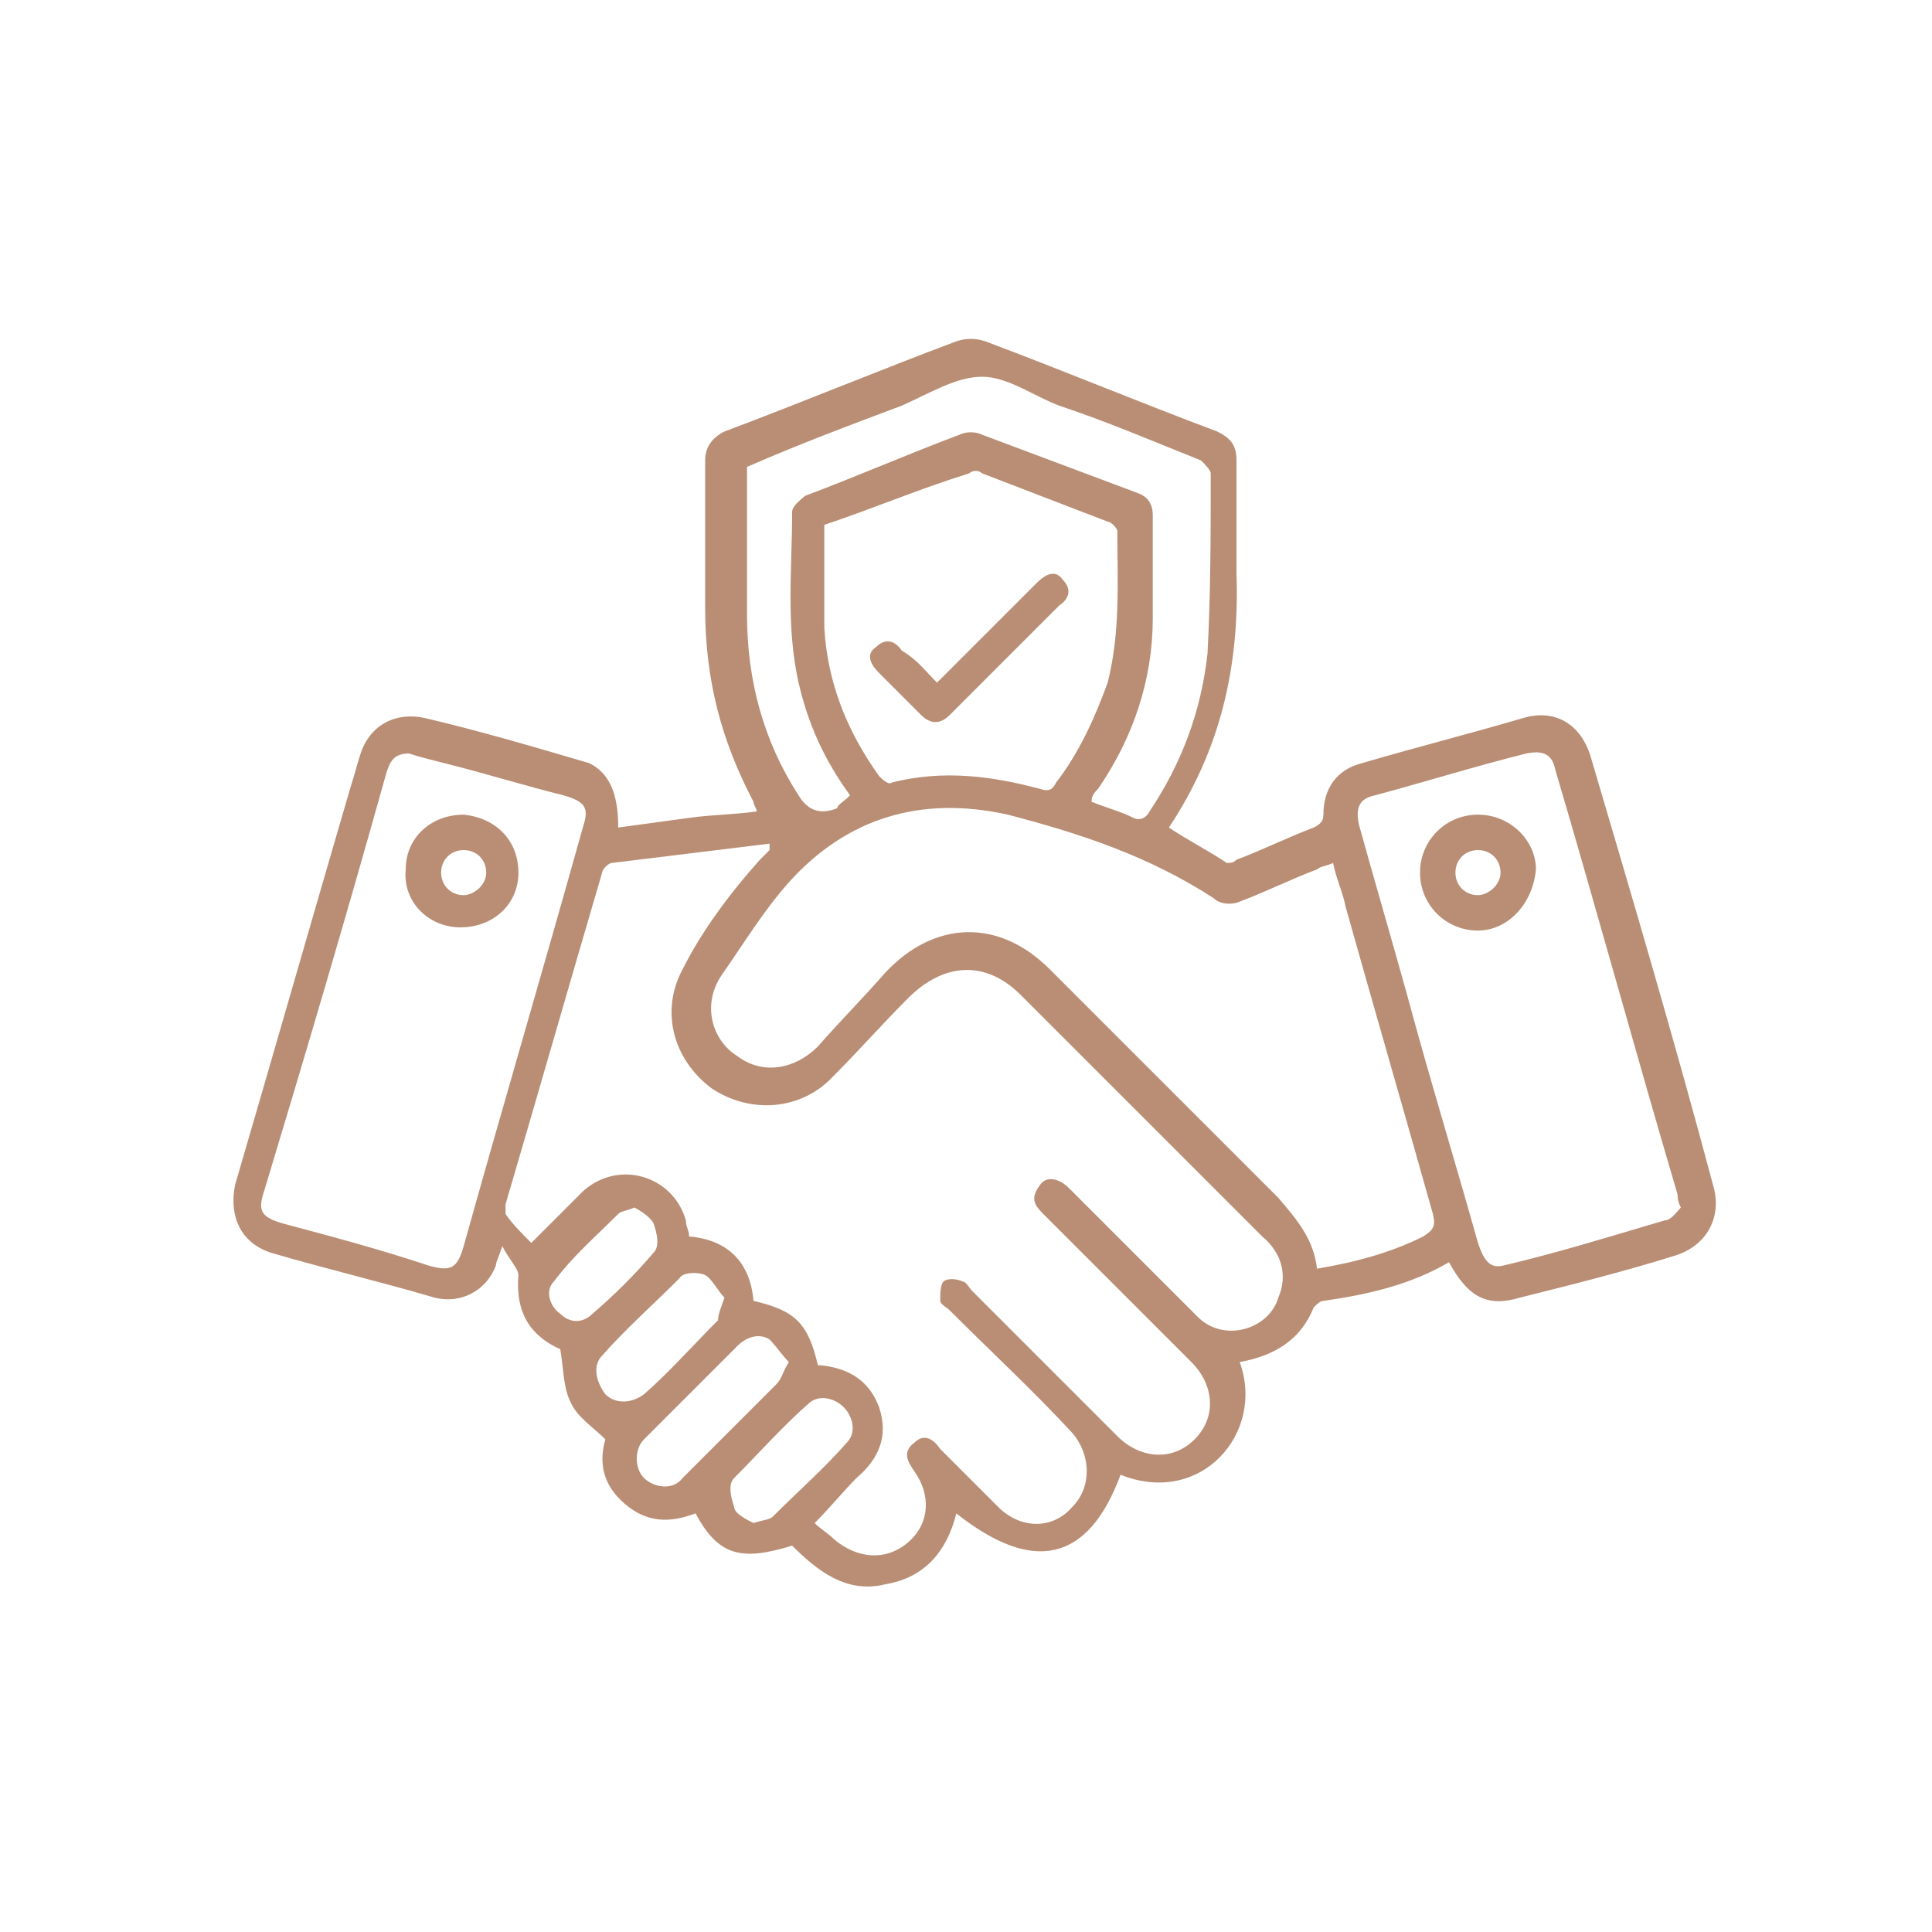
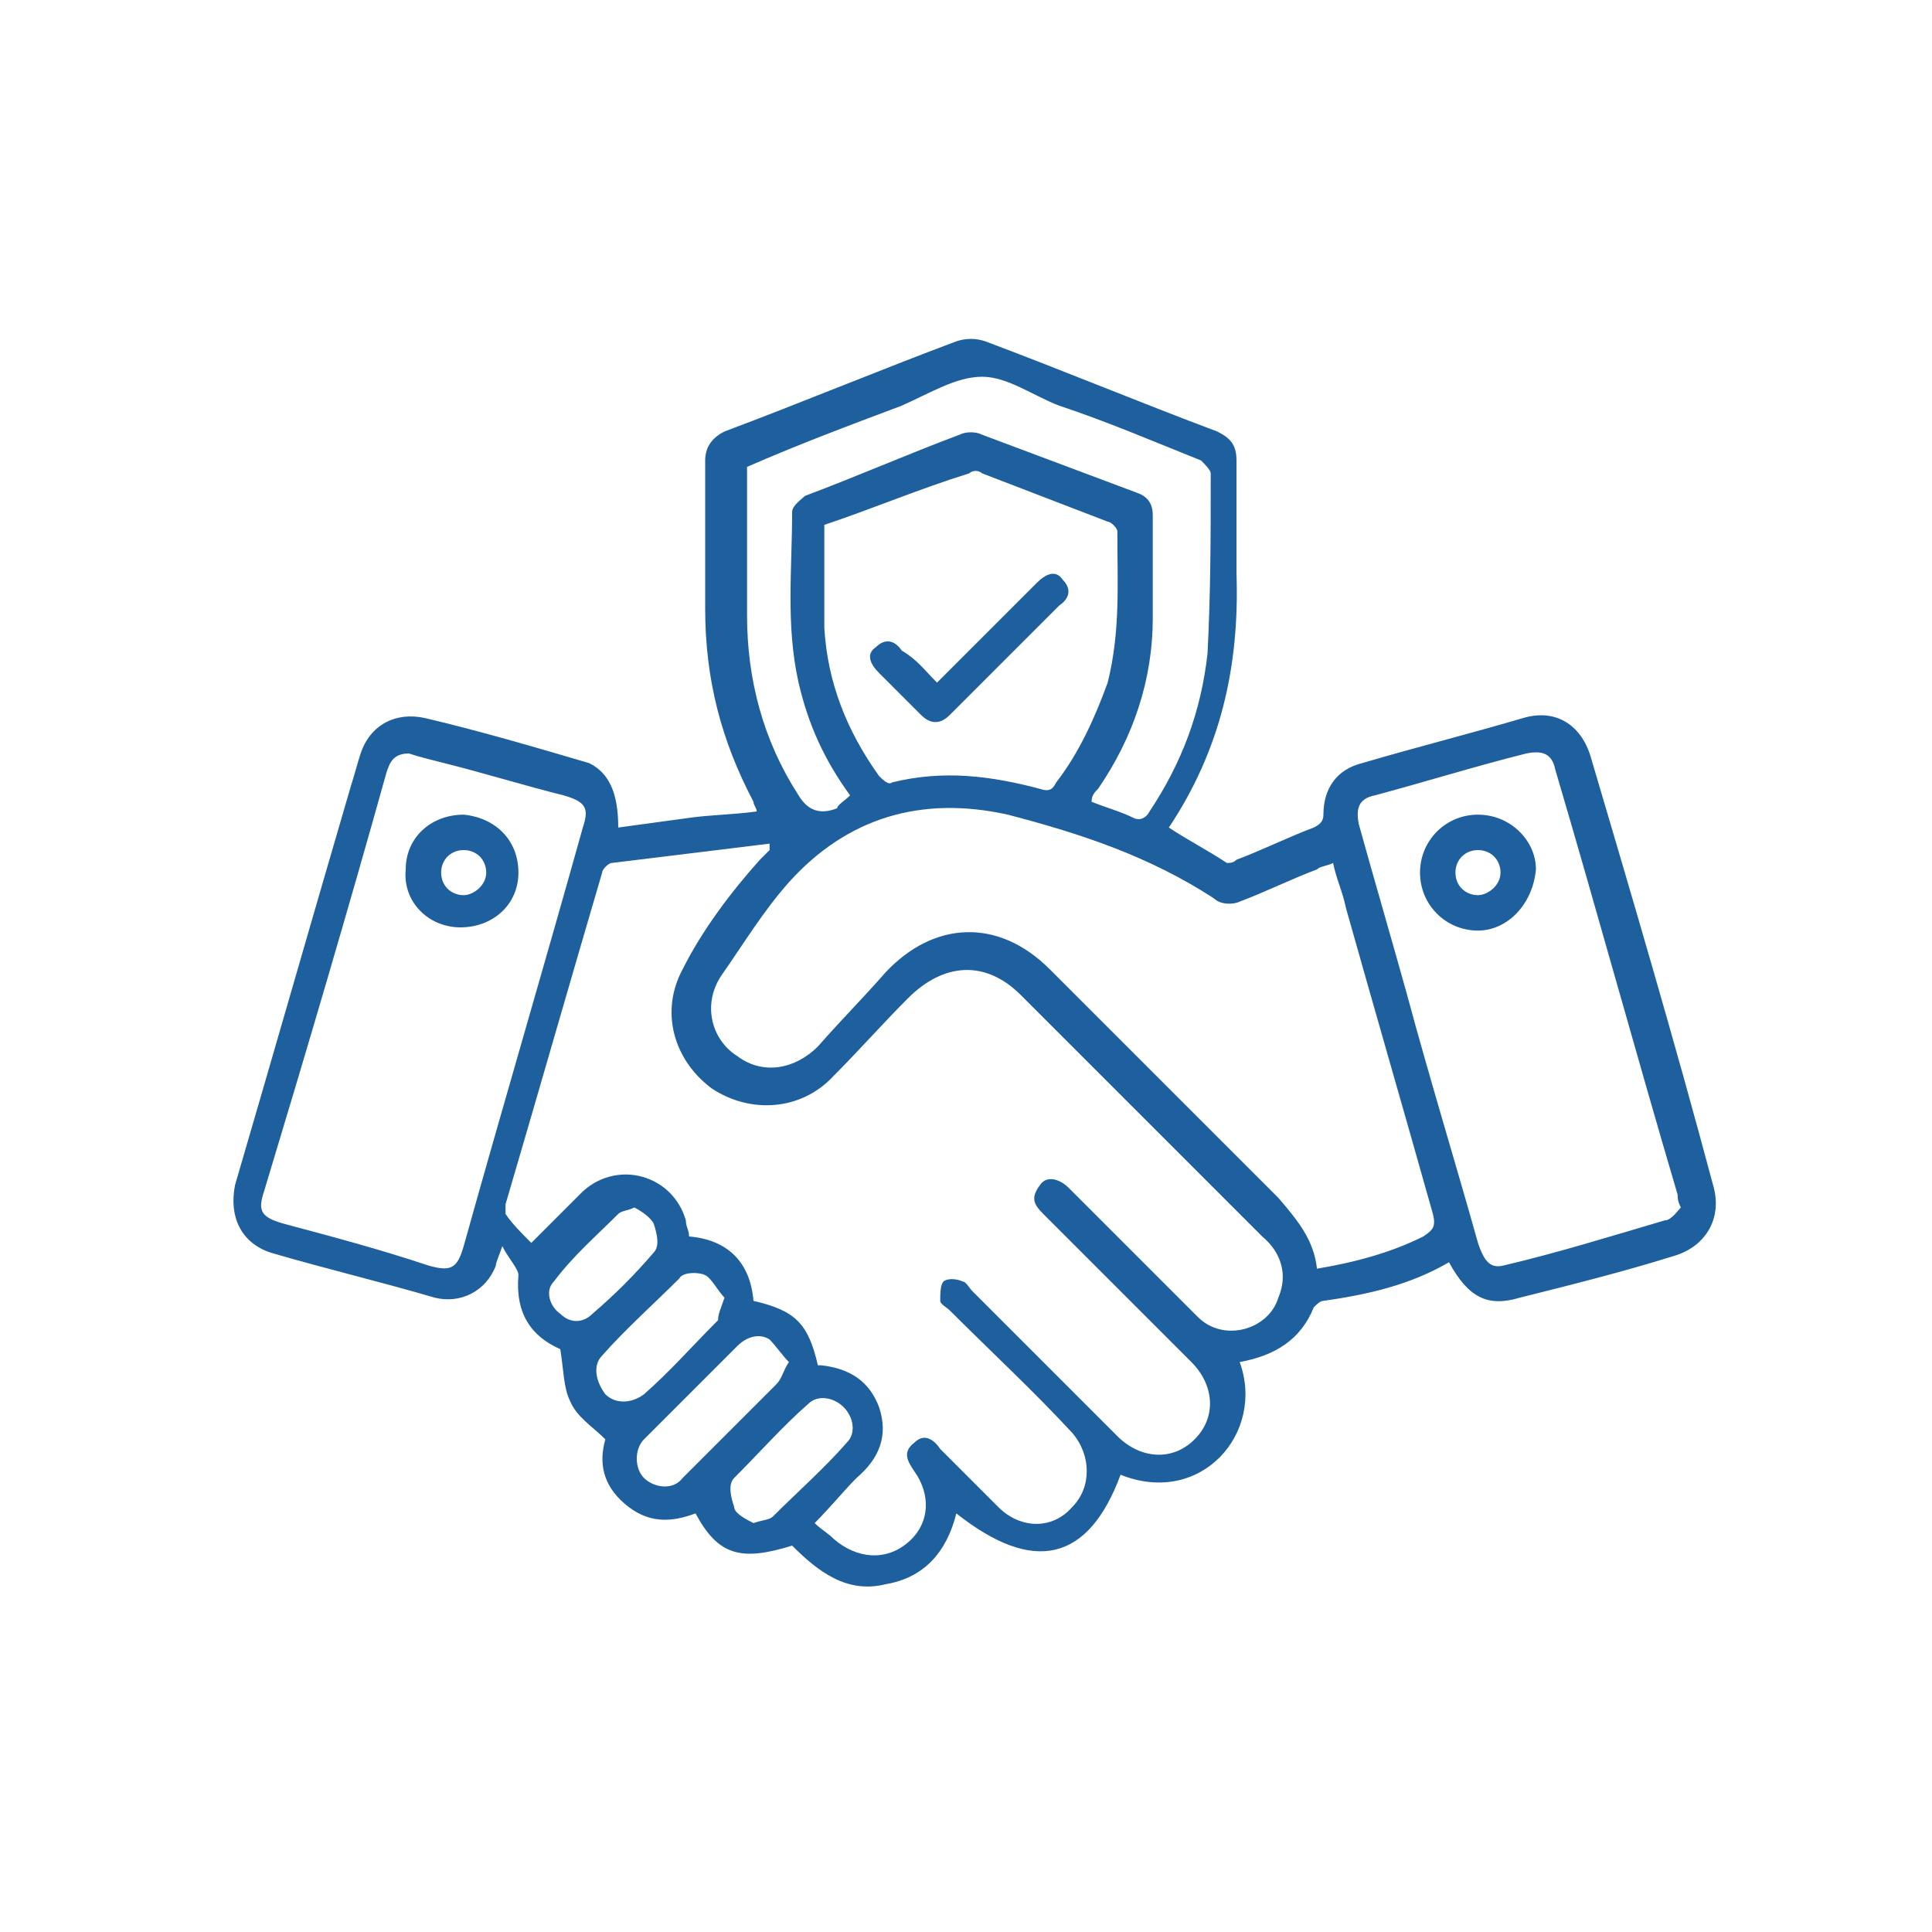
<svg xmlns="http://www.w3.org/2000/svg" version="1.1" id="Layer_1" height="90" width="90" x="0px" y="0px" viewBox="0 0 60 60" style="enable-background:new 0 0 60 60;" xml:space="preserve">
  <style type="text/css">
- 	.st0{fill:#020308;}
- 	.st1{fill:#B98E75;}
+ 	.st0{fill:#1e5f9e;}
+ 	.st1{fill:#1e5f9e;}
</style>
  <g>
    <path class="st1" d="M19.2,25.7c0.7-0.1,1.5-0.2,2.2-0.3c0.7-0.1,1.4-0.1,2.1-0.2c0-0.1-0.1-0.2-0.1-0.3c-1-1.9-1.5-3.8-1.5-6   c0-1.5,0-3,0-4.6c0-0.4,0.2-0.7,0.6-0.9c2.4-0.9,4.8-1.9,7.2-2.8c0.3-0.1,0.6-0.1,0.9,0c2.4,0.9,4.8,1.9,7.2,2.8   c0.4,0.2,0.6,0.4,0.6,0.9c0,1.2,0,2.3,0,3.5c0.1,2.9-0.5,5.5-2.1,7.9c0.6,0.4,1.2,0.7,1.8,1.1c0.1,0,0.2,0,0.3-0.1   c0.8-0.3,1.6-0.7,2.4-1c0.2-0.1,0.3-0.2,0.3-0.4c0-0.8,0.4-1.4,1.2-1.6c1.7-0.5,3.3-0.9,5-1.4c1-0.3,1.8,0.2,2.1,1.2   c1.3,4.4,2.6,8.8,3.8,13.3c0.3,1-0.2,1.9-1.2,2.2c-1.6,0.5-3.2,0.9-4.8,1.3c-1,0.3-1.6,0-2.2-1.1c-1.2,0.7-2.5,1-3.9,1.2   c-0.1,0-0.2,0.1-0.3,0.2c-0.4,1-1.2,1.5-2.3,1.7c0.8,2.2-1.2,4.5-3.7,3.5c-1,2.7-2.7,3.1-5.1,1.2c-0.3,1.2-1,2-2.2,2.2   c-1.2,0.3-2.1-0.4-2.9-1.2c-1.6,0.5-2.3,0.3-3-1c-0.8,0.3-1.5,0.3-2.2-0.3c-0.7-0.6-0.8-1.3-0.6-2c-0.4-0.4-0.9-0.7-1.1-1.2   c-0.2-0.4-0.2-1-0.3-1.6c-0.9-0.4-1.4-1.1-1.3-2.3c0-0.2-0.3-0.5-0.5-0.9c-0.1,0.3-0.2,0.5-0.2,0.6c-0.3,0.8-1.1,1.2-1.9,1   c-1.7-0.5-3.4-0.9-5.1-1.4c-0.9-0.3-1.3-1.1-1.1-2.1c1.2-4.1,2.4-8.3,3.6-12.4c0.1-0.3,0.2-0.7,0.3-1c0.3-0.9,1.1-1.3,2-1.1   c1.7,0.4,3.4,0.9,5.1,1.4C18.9,24,19.2,24.6,19.2,25.7z M25.3,47.3c0.2,0.2,0.4,0.3,0.6,0.5c0.7,0.6,1.6,0.7,2.3,0.1   c0.7-0.6,0.7-1.5,0.2-2.2c-0.2-0.3-0.4-0.6,0-0.9c0.3-0.3,0.6-0.1,0.8,0.2c0.6,0.6,1.2,1.2,1.8,1.8c0.7,0.7,1.7,0.7,2.3,0   c0.6-0.6,0.6-1.6,0-2.3c-1.2-1.3-2.5-2.5-3.8-3.8c-0.1-0.1-0.3-0.2-0.3-0.3c0-0.2,0-0.5,0.1-0.6c0.1-0.1,0.4-0.1,0.6,0   c0.1,0,0.2,0.2,0.3,0.3c1.5,1.5,3,3,4.5,4.5c0.7,0.7,1.7,0.8,2.4,0.1c0.7-0.7,0.6-1.7-0.1-2.4c-0.6-0.6-1.1-1.1-1.7-1.7   c-1-1-2-2-2.9-2.9c-0.3-0.3-0.4-0.5-0.1-0.9c0.2-0.3,0.6-0.2,0.9,0.1c0.3,0.3,0.6,0.6,0.9,0.9c1,1,2.1,2.1,3.1,3.1   c0.8,0.8,2.2,0.4,2.5-0.6c0.3-0.7,0.1-1.4-0.5-1.9c-2.5-2.5-5-5-7.5-7.5c-1.1-1.1-2.4-1-3.5,0.1c-0.8,0.8-1.5,1.6-2.3,2.4   c-1,1.1-2.6,1.2-3.8,0.4c-1.2-0.9-1.6-2.4-0.9-3.7c0.6-1.2,1.5-2.4,2.4-3.4c0.1-0.1,0.2-0.2,0.3-0.3c0-0.1,0-0.1,0-0.2   c-1.6,0.2-3.3,0.4-4.9,0.6c-0.1,0-0.3,0.2-0.3,0.3c-1,3.4-2,6.9-3,10.3c0,0.1,0,0.3,0,0.3c0.2,0.3,0.5,0.6,0.8,0.9   c0.6-0.6,1.1-1.1,1.6-1.6c1.1-1,2.8-0.5,3.2,0.9c0,0.2,0.1,0.3,0.1,0.5c1.2,0.1,1.9,0.8,2,2c1.3,0.3,1.7,0.7,2,2c0,0,0.1,0,0.1,0   c0.9,0.1,1.5,0.5,1.8,1.3c0.3,0.9,0,1.6-0.7,2.2C26.2,46.3,25.8,46.8,25.3,47.3z M40.9,39.4c1.2-0.2,2.3-0.5,3.3-1   c0.3-0.2,0.4-0.3,0.3-0.7c-0.9-3.2-1.8-6.3-2.7-9.5c-0.1-0.5-0.3-0.9-0.4-1.4c-0.2,0.1-0.4,0.1-0.5,0.2c-0.8,0.3-1.6,0.7-2.4,1   c-0.2,0.1-0.6,0.1-0.8-0.1c-2-1.3-4.1-2-6.4-2.6c-2.7-0.6-5,0.1-6.8,2.1c-0.8,0.9-1.4,1.9-2.1,2.9c-0.6,0.9-0.3,2,0.5,2.5   c0.8,0.6,1.8,0.4,2.5-0.3c0.7-0.8,1.4-1.5,2.1-2.3c1.5-1.6,3.5-1.7,5.1-0.1c2.4,2.4,4.7,4.7,7.1,7.1C40.3,37.9,40.8,38.5,40.9,39.4   z M12.7,23.4c-0.5,0-0.6,0.3-0.7,0.6c-1.2,4.3-2.5,8.7-3.8,13c-0.2,0.6-0.1,0.8,0.6,1c1.5,0.4,3,0.8,4.5,1.3   c0.7,0.2,0.9,0.1,1.1-0.6c1.2-4.3,2.5-8.7,3.7-13c0.2-0.6,0.1-0.8-0.6-1c-1.2-0.3-2.5-0.7-3.7-1C13.4,23.6,13,23.5,12.7,23.4z    M52.2,37.5c-0.1-0.2-0.1-0.3-0.1-0.4c-1.3-4.4-2.5-8.8-3.8-13.2c-0.1-0.5-0.4-0.6-0.9-0.5c-1.6,0.4-3.2,0.9-4.7,1.3   c-0.5,0.1-0.6,0.4-0.5,0.9c0.5,1.8,1,3.5,1.5,5.3c0.7,2.6,1.5,5.2,2.2,7.7c0.2,0.6,0.4,0.8,0.8,0.7c1.7-0.4,3.3-0.9,5-1.4   C51.9,37.9,52.1,37.6,52.2,37.5z M25.6,16.3c0,1.1,0,2.1,0,3.2c0.1,1.7,0.7,3.2,1.7,4.6c0.1,0.1,0.3,0.3,0.4,0.2   c1.6-0.4,3.1-0.2,4.6,0.2c0.3,0.1,0.4,0,0.5-0.2c0.7-0.9,1.2-2,1.6-3.1c0.4-1.6,0.3-3.1,0.3-4.7c0-0.1-0.2-0.3-0.3-0.3   c-1.3-0.5-2.6-1-3.9-1.5c-0.1-0.1-0.3-0.1-0.4,0C28.5,15.2,27.1,15.8,25.6,16.3z M26.4,24.7c-0.8-1.1-1.3-2.2-1.6-3.5   c-0.4-1.8-0.2-3.5-0.2-5.3c0-0.2,0.3-0.4,0.4-0.5c1.6-0.6,3.2-1.3,4.8-1.9c0.2-0.1,0.5-0.1,0.7,0c1.6,0.6,3.2,1.2,4.8,1.8   c0.3,0.1,0.5,0.3,0.5,0.7c0,1.1,0,2.1,0,3.2c0,1.9-0.6,3.7-1.7,5.3c-0.1,0.1-0.2,0.2-0.2,0.4c0.5,0.2,0.9,0.3,1.3,0.5   c0.2,0.1,0.4,0,0.5-0.2c1-1.5,1.6-3.1,1.8-4.9c0.1-1.9,0.1-3.7,0.1-5.6c0-0.1-0.2-0.3-0.3-0.4c-1.5-0.6-2.9-1.2-4.4-1.7   c-0.8-0.3-1.6-0.9-2.4-0.9c-0.8,0-1.6,0.5-2.5,0.9c-1.6,0.6-3.2,1.2-4.8,1.9c0,1.6,0,3.1,0,4.6c0,2,0.5,3.9,1.6,5.6   c0.3,0.5,0.7,0.6,1.2,0.4C26,25,26.2,24.9,26.4,24.7z M24.5,42.3c-0.2-0.2-0.4-0.5-0.6-0.7c-0.3-0.2-0.7-0.1-1,0.2   c-1,1-1.9,1.9-2.9,2.9c-0.3,0.3-0.3,0.9,0,1.2c0.3,0.3,0.9,0.4,1.2,0c1-1,1.9-1.9,2.9-2.9C24.3,42.8,24.3,42.6,24.5,42.3z    M22.5,40.3c-0.2-0.2-0.4-0.6-0.6-0.7c-0.2-0.1-0.7-0.1-0.8,0.1c-0.8,0.8-1.7,1.6-2.4,2.4c-0.3,0.3-0.2,0.8,0.1,1.2   c0.3,0.3,0.8,0.3,1.2,0c0.8-0.7,1.5-1.5,2.3-2.3C22.3,40.8,22.4,40.6,22.5,40.3z M23.4,47.3c0.3-0.1,0.5-0.1,0.6-0.2   c0.8-0.8,1.6-1.5,2.3-2.3c0.3-0.3,0.2-0.8-0.1-1.1c-0.3-0.3-0.8-0.4-1.1-0.1c-0.8,0.7-1.5,1.5-2.3,2.3c-0.2,0.2-0.1,0.6,0,0.9   C22.8,47,23.2,47.2,23.4,47.3z M19.7,37.5c-0.2,0.1-0.4,0.1-0.5,0.2c-0.7,0.7-1.4,1.3-2,2.1c-0.3,0.3-0.1,0.8,0.2,1   c0.3,0.3,0.7,0.3,1,0c0.7-0.6,1.3-1.2,1.9-1.9c0.2-0.2,0.1-0.6,0-0.9C20.2,37.8,19.9,37.6,19.7,37.5z" />
    <path class="st1" d="M16.1,27.1c0,1-0.8,1.7-1.8,1.7c-1,0-1.8-0.8-1.7-1.8c0-1,0.8-1.7,1.8-1.7C15.4,25.4,16.1,26.1,16.1,27.1z    M15.1,27.1c0-0.4-0.3-0.7-0.7-0.7c-0.4,0-0.7,0.3-0.7,0.7c0,0.4,0.3,0.7,0.7,0.7C14.7,27.8,15.1,27.5,15.1,27.1z" />
    <path class="st1" d="M45.9,28.9c-1,0-1.8-0.8-1.8-1.8c0-1,0.8-1.8,1.8-1.8c1,0,1.8,0.8,1.8,1.7C47.6,28.1,46.8,28.9,45.9,28.9z    M46.6,27.1c0-0.4-0.3-0.7-0.7-0.7c-0.4,0-0.7,0.3-0.7,0.7c0,0.4,0.3,0.7,0.7,0.7C46.2,27.8,46.6,27.5,46.6,27.1z" />
    <path class="st1" d="M29.1,21.2c0.7-0.7,1.3-1.3,1.9-1.9c0.4-0.4,0.8-0.8,1.2-1.2c0.3-0.3,0.6-0.4,0.8-0.1c0.3,0.3,0.2,0.6-0.1,0.8   c-1.1,1.1-2.2,2.2-3.4,3.4c-0.3,0.3-0.6,0.3-0.9,0c-0.4-0.4-0.8-0.8-1.3-1.3c-0.3-0.3-0.4-0.6-0.1-0.8c0.3-0.3,0.6-0.2,0.8,0.1   C28.5,20.5,28.7,20.8,29.1,21.2z" />
  </g>
</svg>
